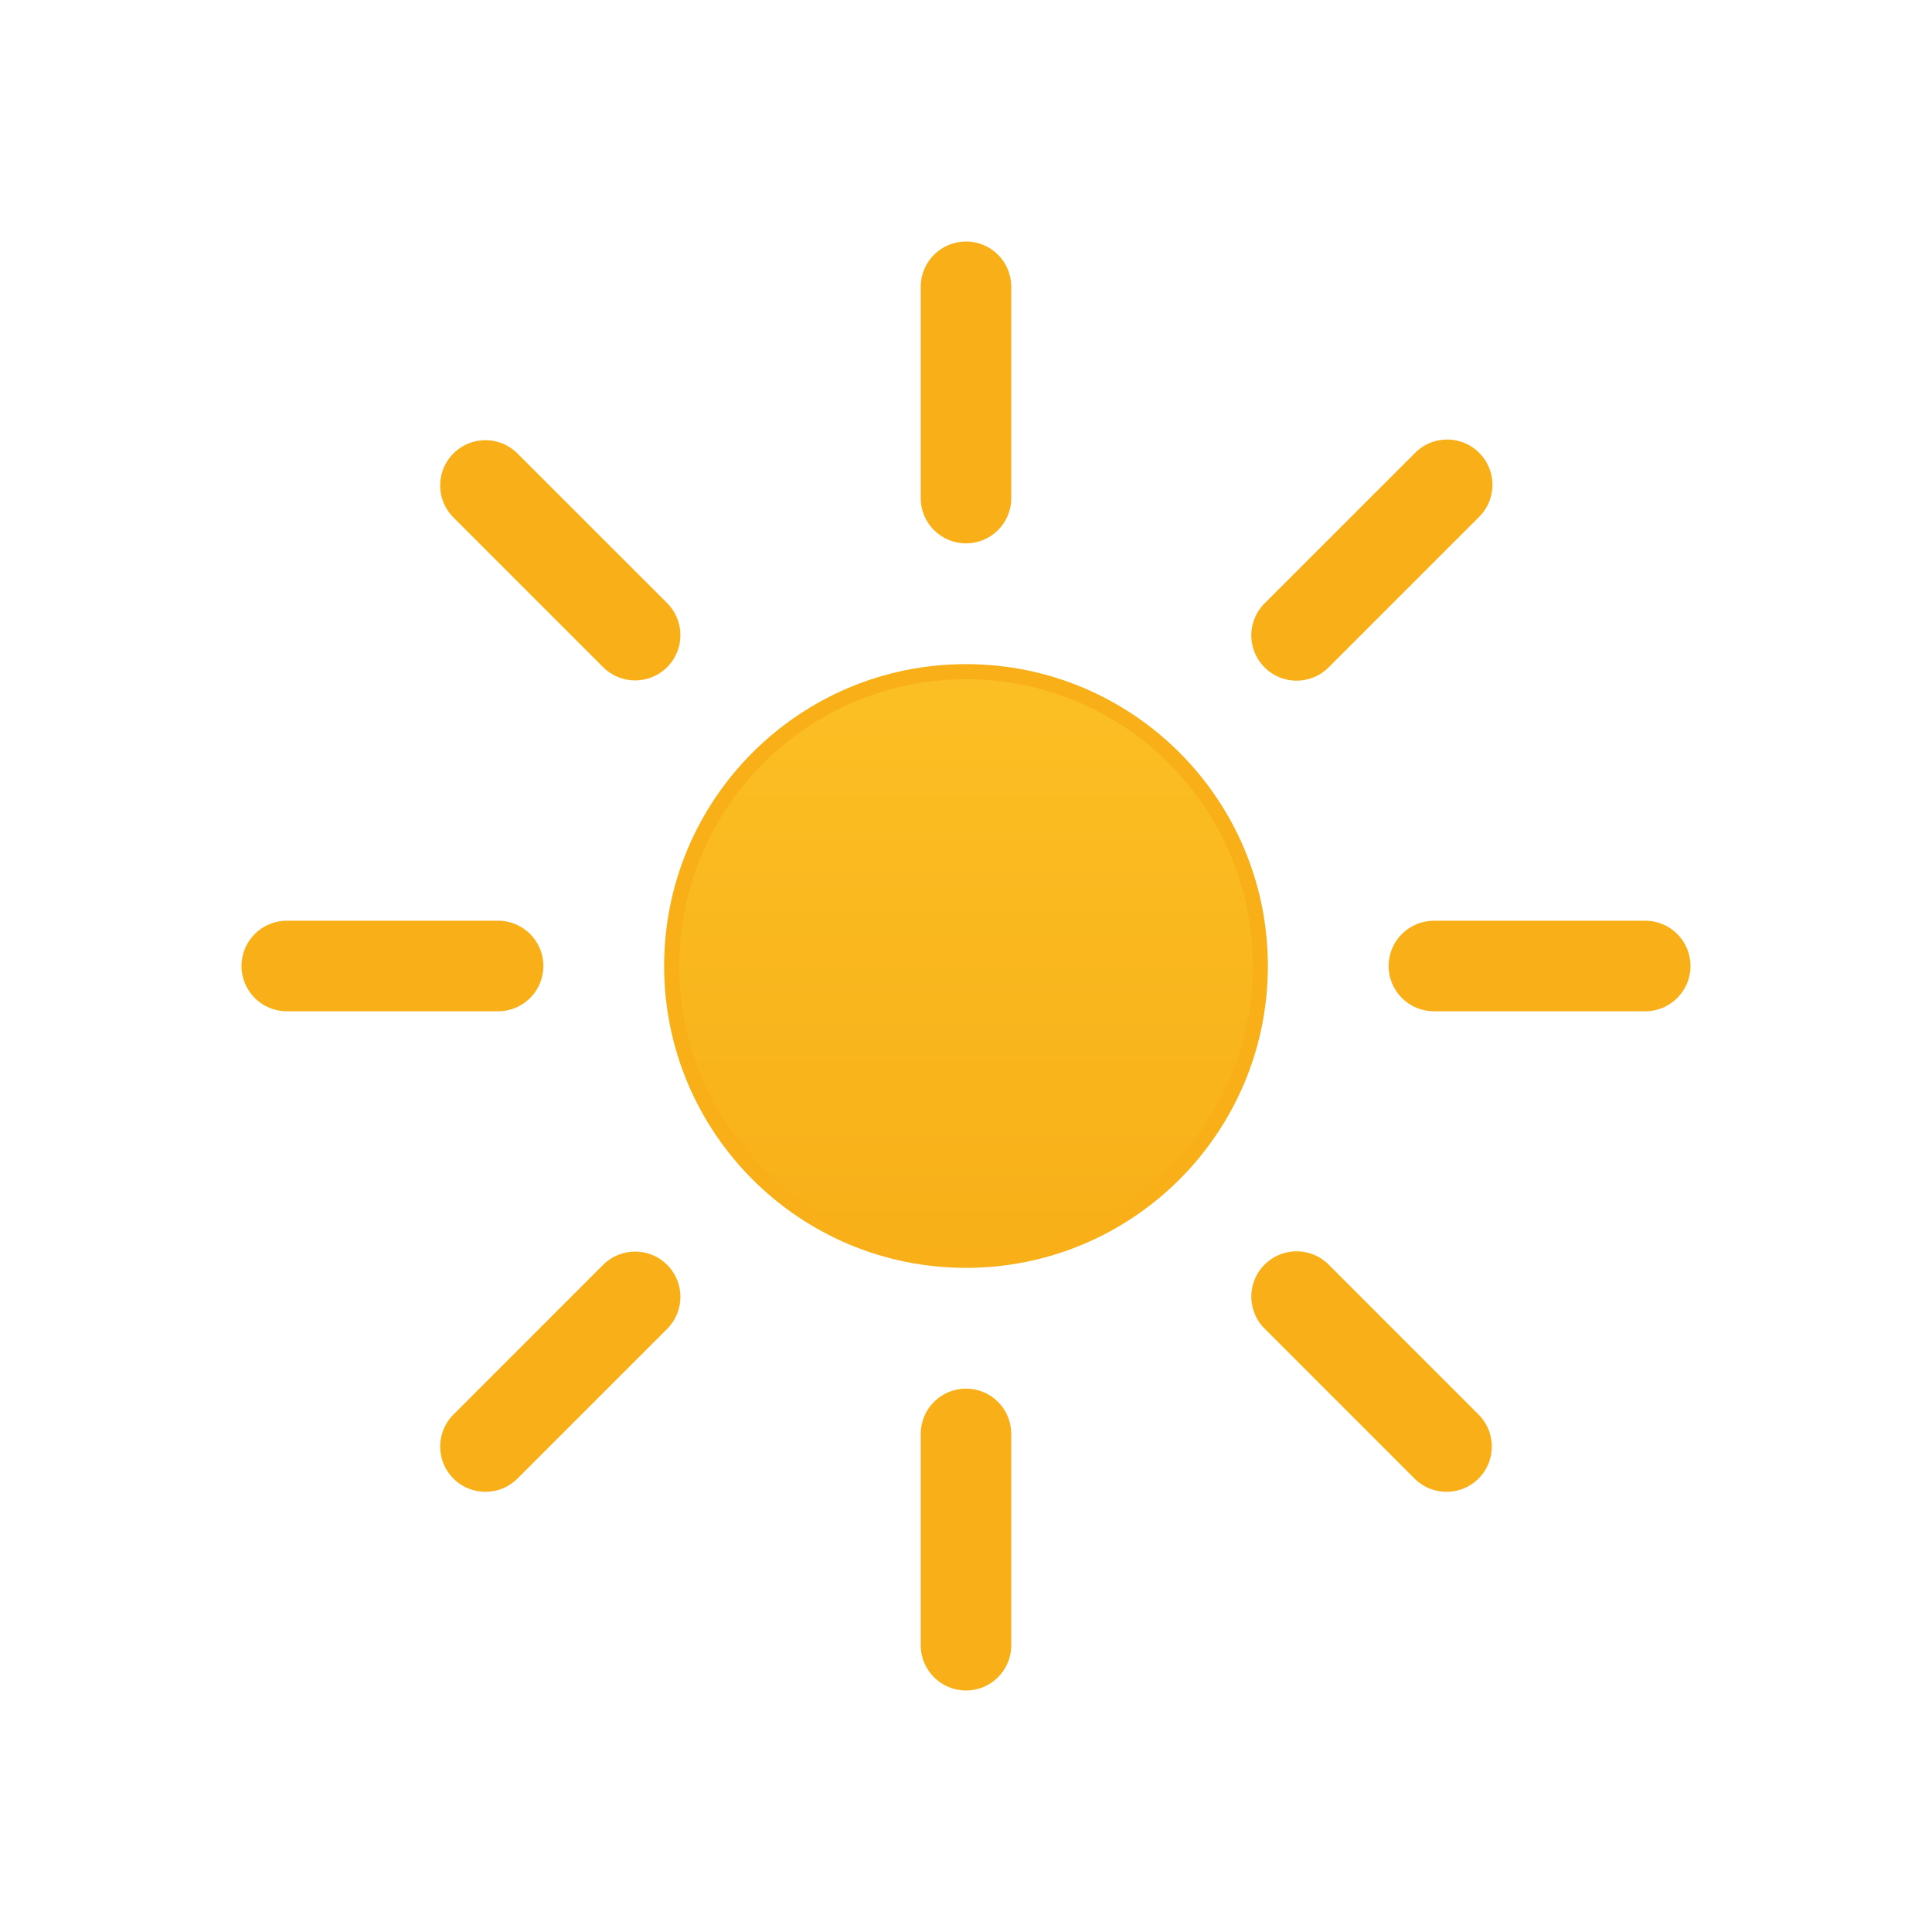
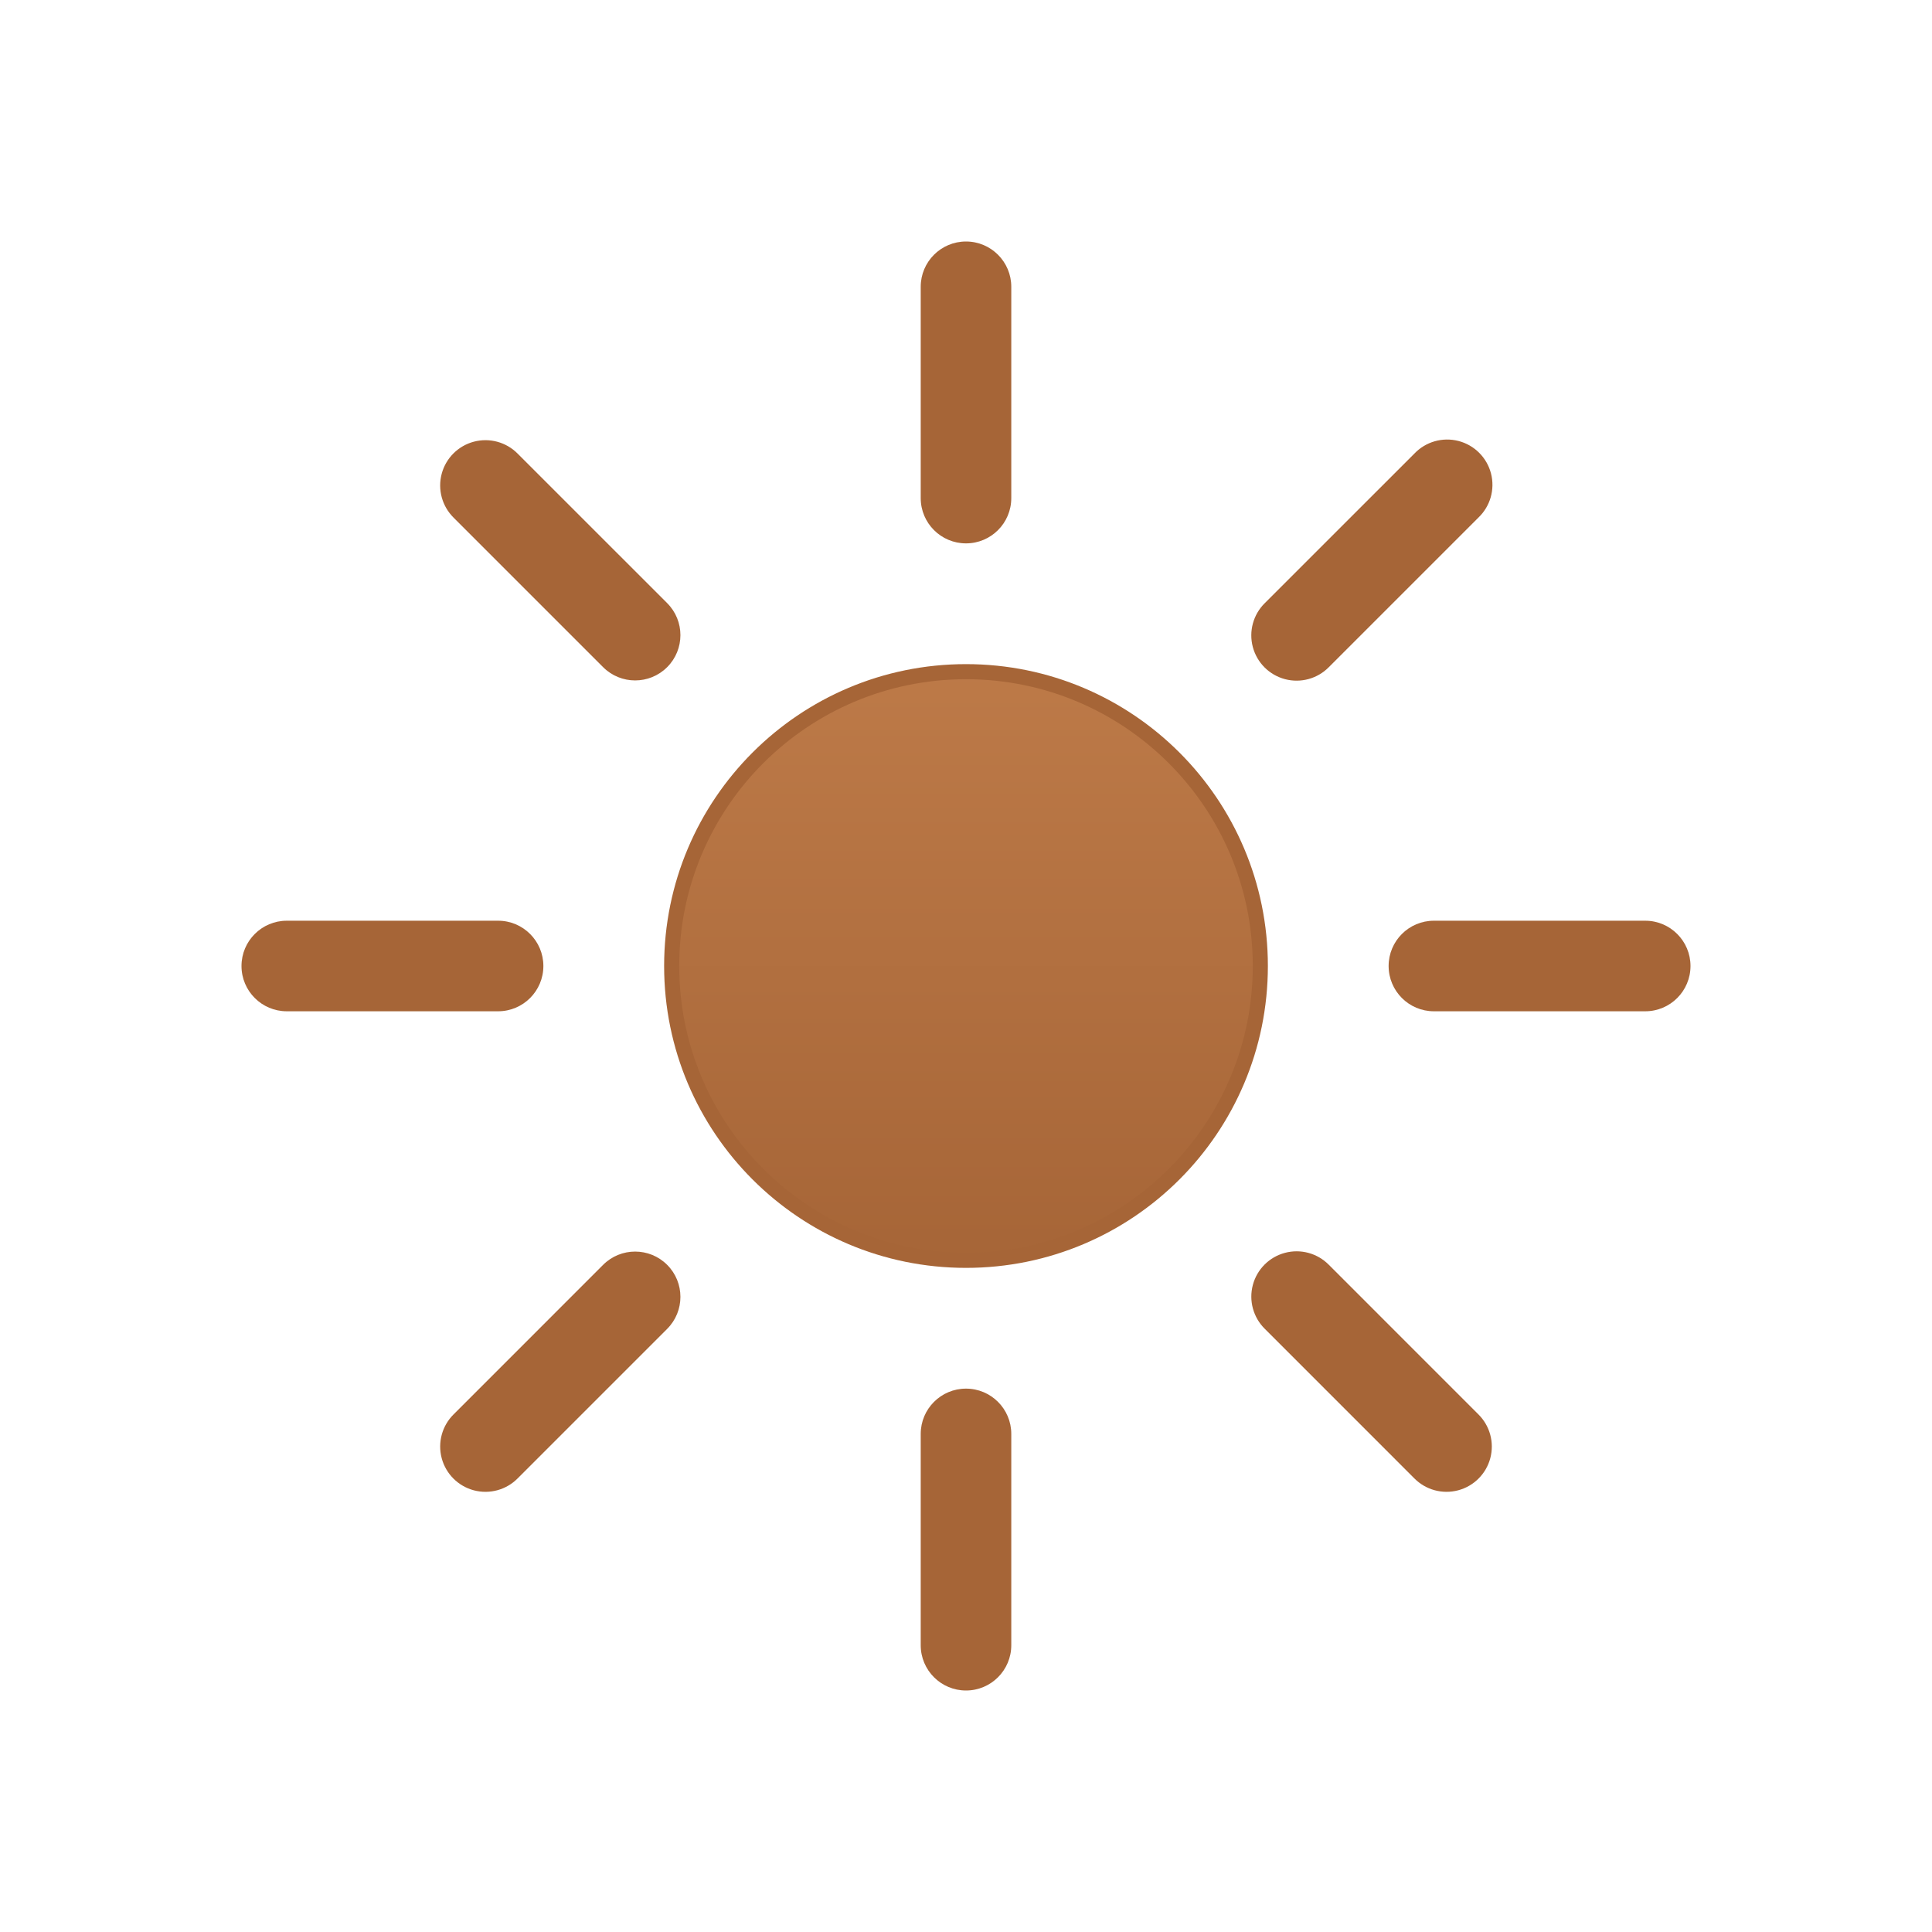
- <svg xmlns="http://www.w3.org/2000/svg" fill="none" viewBox="0 0 128 128">
-   <g id="clear-day__clear-day">
-     <g id="clear-day__Sun">
-       <circle id="clear-day__Core" cx="64" cy="64" r="19.5" fill="url(#clear-day__paint0_linear_1802_5186)" stroke="#f8af18" />
-       <g id="clear-day__Rays">
-         <path fill="#f8af18" d="M61 19a3 3 0 1 1 6 0v14a3 3 0 0 1-6 0zM93.699 30.059A3 3 0 1 1 97.94 34.3l-9.9 9.9a3 3 0 1 1-4.242-4.243zM109 61a3 3 0 1 1 0 6H95a3 3 0 1 1 0-6zM97.941 93.699a3 3 0 1 1-4.243 4.242l-9.899-9.9a3 3 0 1 1 4.243-4.242zM61 95a3 3 0 1 1 6 0v14a3 3 0 1 1-6 0zM39.958 83.799a3 3 0 1 1 4.243 4.243l-9.9 9.9a3 3 0 1 1-4.242-4.243zM33 61a3 3 0 1 1 0 6H19a3 3 0 0 1 0-6zM44.201 39.958a3 3 0 1 1-4.243 4.243l-9.9-9.9a3 3 0 1 1 4.243-4.242z" />
-       </g>
-     </g>
+ <svg xmlns="http://www.w3.org/2000/svg" viewBox="0 0 128 128">
+   <circle cx="64" cy="64" r="19.5" fill="url(#g)" stroke="#a66537" />
+   <g fill="#a66537">
+     <path d="M61 19a3 3 0 1 1 6 0v14a3 3 0 0 1-6 0zM93.699 30.059A3 3 0 1 1 97.94 34.3l-9.9 9.9a3 3 0 1 1-4.242-4.243zM109 61a3 3 0 1 1 0 6H95a3 3 0 1 1 0-6zM97.941 93.699a3 3 0 1 1-4.243 4.242l-9.899-9.9a3 3 0 1 1 4.243-4.242zM61 95a3 3 0 1 1 6 0v14a3 3 0 1 1-6 0zM39.958 83.799a3 3 0 1 1 4.243 4.243l-9.9 9.9a3 3 0 1 1-4.242-4.243zM33 61a3 3 0 1 1 0 6H19a3 3 0 0 1 0-6zM44.201 39.958a3 3 0 1 1-4.243 4.243l-9.9-9.9a3 3 0 1 1 4.243-4.242z" />
  </g>
  <defs>
-     <linearGradient id="clear-day__paint0_linear_1802_5186" x1="64" x2="64" y1="44" y2="84" gradientUnits="userSpaceOnUse">
-       <stop stop-color="#fbbf24" />
-       <stop offset="1" stop-color="#f8af18" />
+     <linearGradient id="g" x1="64" x2="64" y1="44" y2="84" gradientUnits="userSpaceOnUse">
+       <stop stop-color="#bd7a48" />
+       <stop offset="1" stop-color="#a66537" />
    </linearGradient>
  </defs>
</svg>
